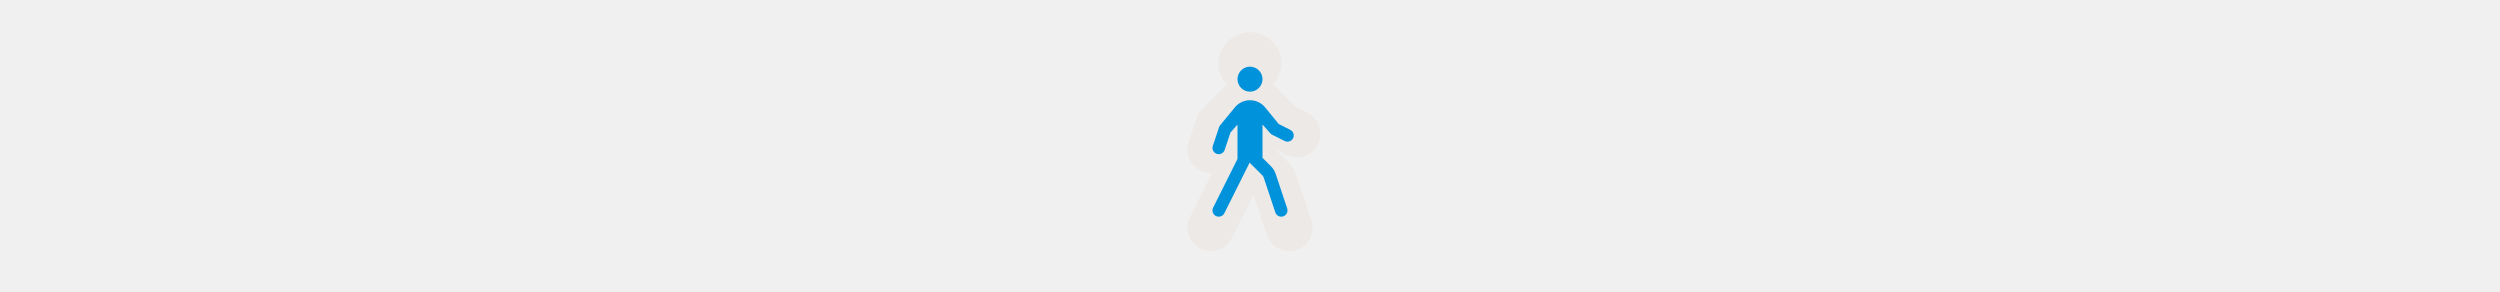
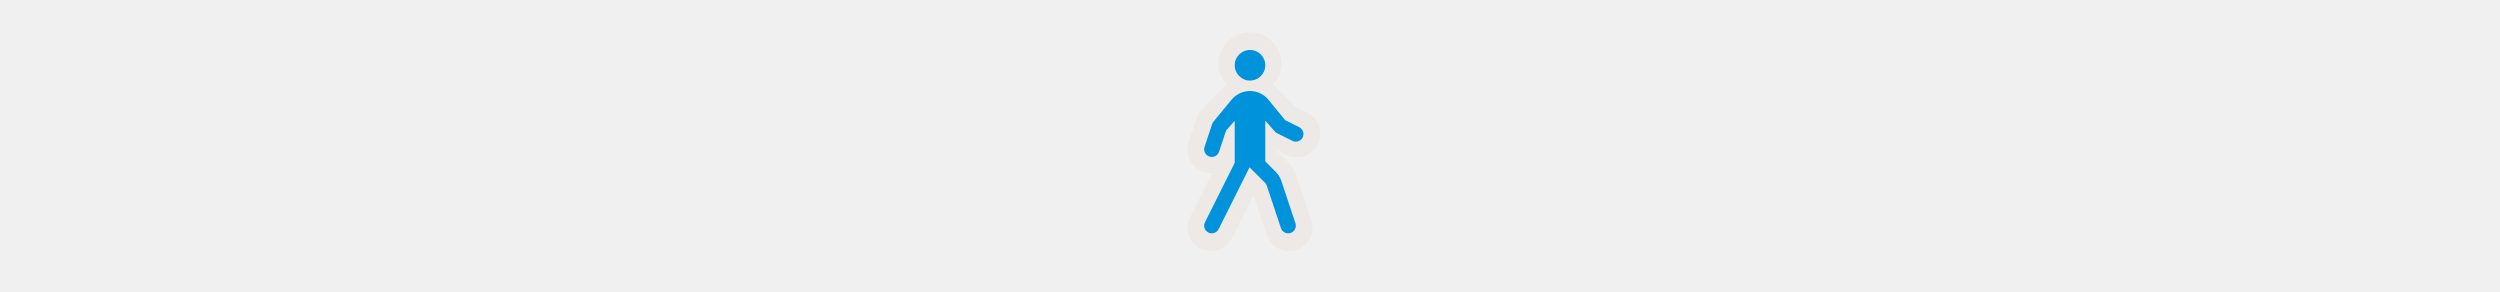
<svg xmlns="http://www.w3.org/2000/svg" width="300" height="35" viewBox="0 0 300 35" fill="none">
  <g transform="translate(135, 2) scale(1.875 1.875) ">
    <g clip-path="url(#clip0)">
      <path d="M10 3C10 3.523 9.799 4 9.47 4.356C9.974 4.784 10.421 5.3 10.888 5.767L11.671 6.158C12.412 6.529 12.712 7.43 12.341 8.171C11.971 8.912 11.07 9.212 10.329 8.842L9.596 8.475L10.393 9.272C10.668 9.547 10.875 9.881 10.997 10.25L11.923 13.026C12.185 13.812 11.76 14.661 10.974 14.923C10.188 15.185 9.339 14.76 9.077 13.974L8.222 11.41L6.841 14.171C6.471 14.912 5.57 15.212 4.829 14.842C4.088 14.471 3.788 13.57 4.158 12.829L5.573 9.999C5.393 10.008 5.207 9.984 5.025 9.923C4.239 9.661 3.814 8.812 4.076 8.026L4.576 6.526C4.65 6.305 4.774 6.104 4.939 5.939C5.463 5.415 5.964 4.836 6.53 4.356C6.201 3.999 6 3.523 6 3C6 1.895 6.895 1 8 1C9.105 1 10 1.895 10 3Z" fill="#EBE7E4" fill-opacity="0.8" />
    </g>
    <defs>
      <clipPath id="clip0">
        <path d="M0 0H16V16H0V0Z" fill="white" />
      </clipPath>
    </defs>
  </g>
-   <g transform="translate(141, 8) scale(0.375 0.375) ">
+   <g transform="translate(139, 6) scale(0.458333 0.458333) ">
    <path d="M27.999 4C27.999 6.209 26.208 8 23.999 8C21.79 8 19.999 6.209 19.999 4C19.999 1.791 21.79 0 23.999 0C26.208 0 27.999 1.791 27.999 4Z" fill="#0092DA" />
    <path fill-rule="evenodd" clip100-rule="evenodd" d="M23.872 30.701C23.848 30.766 23.82 30.831 23.788 30.894L15.788 46.894C15.294 47.882 14.093 48.283 13.105 47.789C12.117 47.295 11.716 46.093 12.21 45.106L19.999 29.529V18.529L17.745 21.081L15.894 26.633C15.545 27.68 14.412 28.247 13.364 27.897C12.316 27.548 11.75 26.415 12.099 25.367L14.099 19.367C14.197 19.073 14.363 18.805 14.583 18.586L19.151 13.031C19.709 12.351 20.407 11.796 21.194 11.402C22.956 10.521 25.035 10.518 26.797 11.399C27.588 11.795 28.287 12.355 28.847 13.041L33.183 18.356L36.892 20.211C37.88 20.705 38.281 21.907 37.787 22.894C37.293 23.882 36.092 24.283 35.104 23.789L31.104 21.789C30.911 21.693 30.736 21.566 30.584 21.414L27.999 18.504V29.17L30.747 31.918C31.405 32.577 31.901 33.38 32.196 34.263L35.897 45.367C36.247 46.415 35.68 47.548 34.633 47.897C33.585 48.247 32.452 47.68 32.103 46.633L28.401 35.528C28.303 35.234 28.138 34.966 27.918 34.746L23.872 30.701Z" fill="#0092DA" />
  </g>
</svg>
